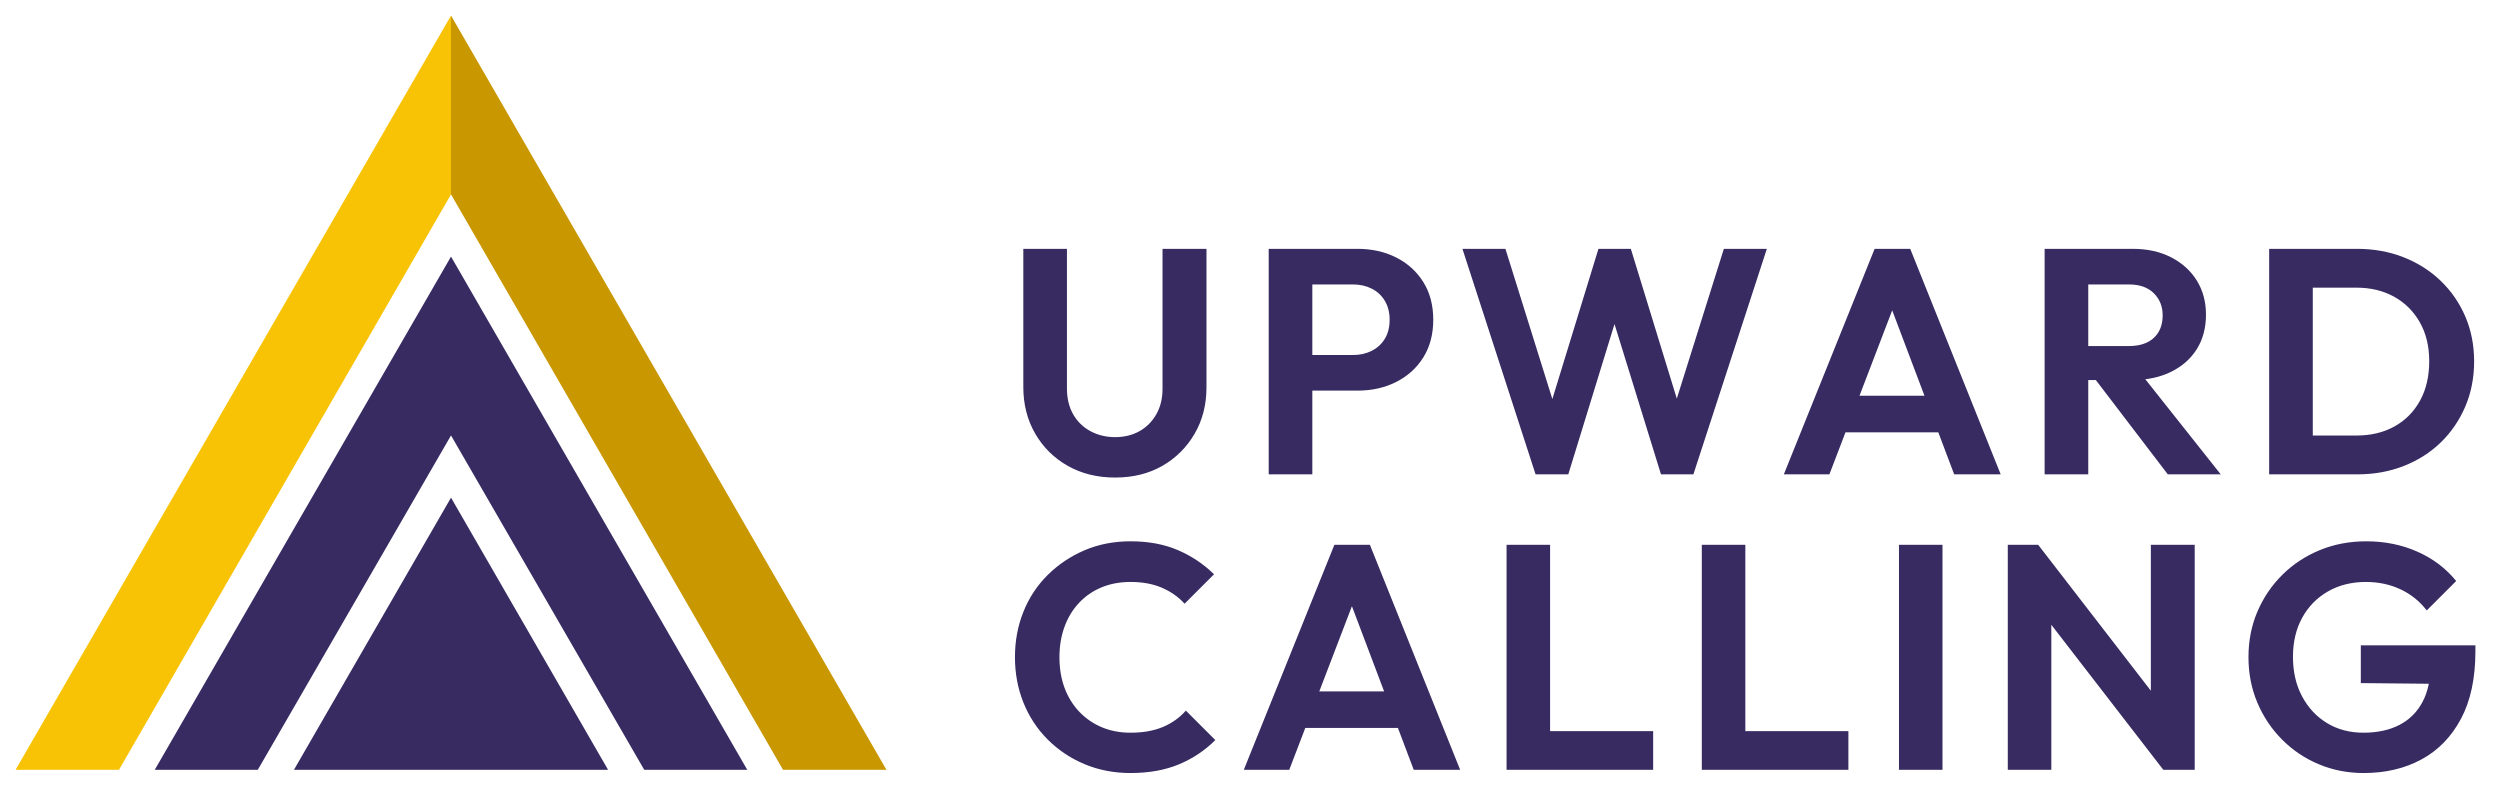
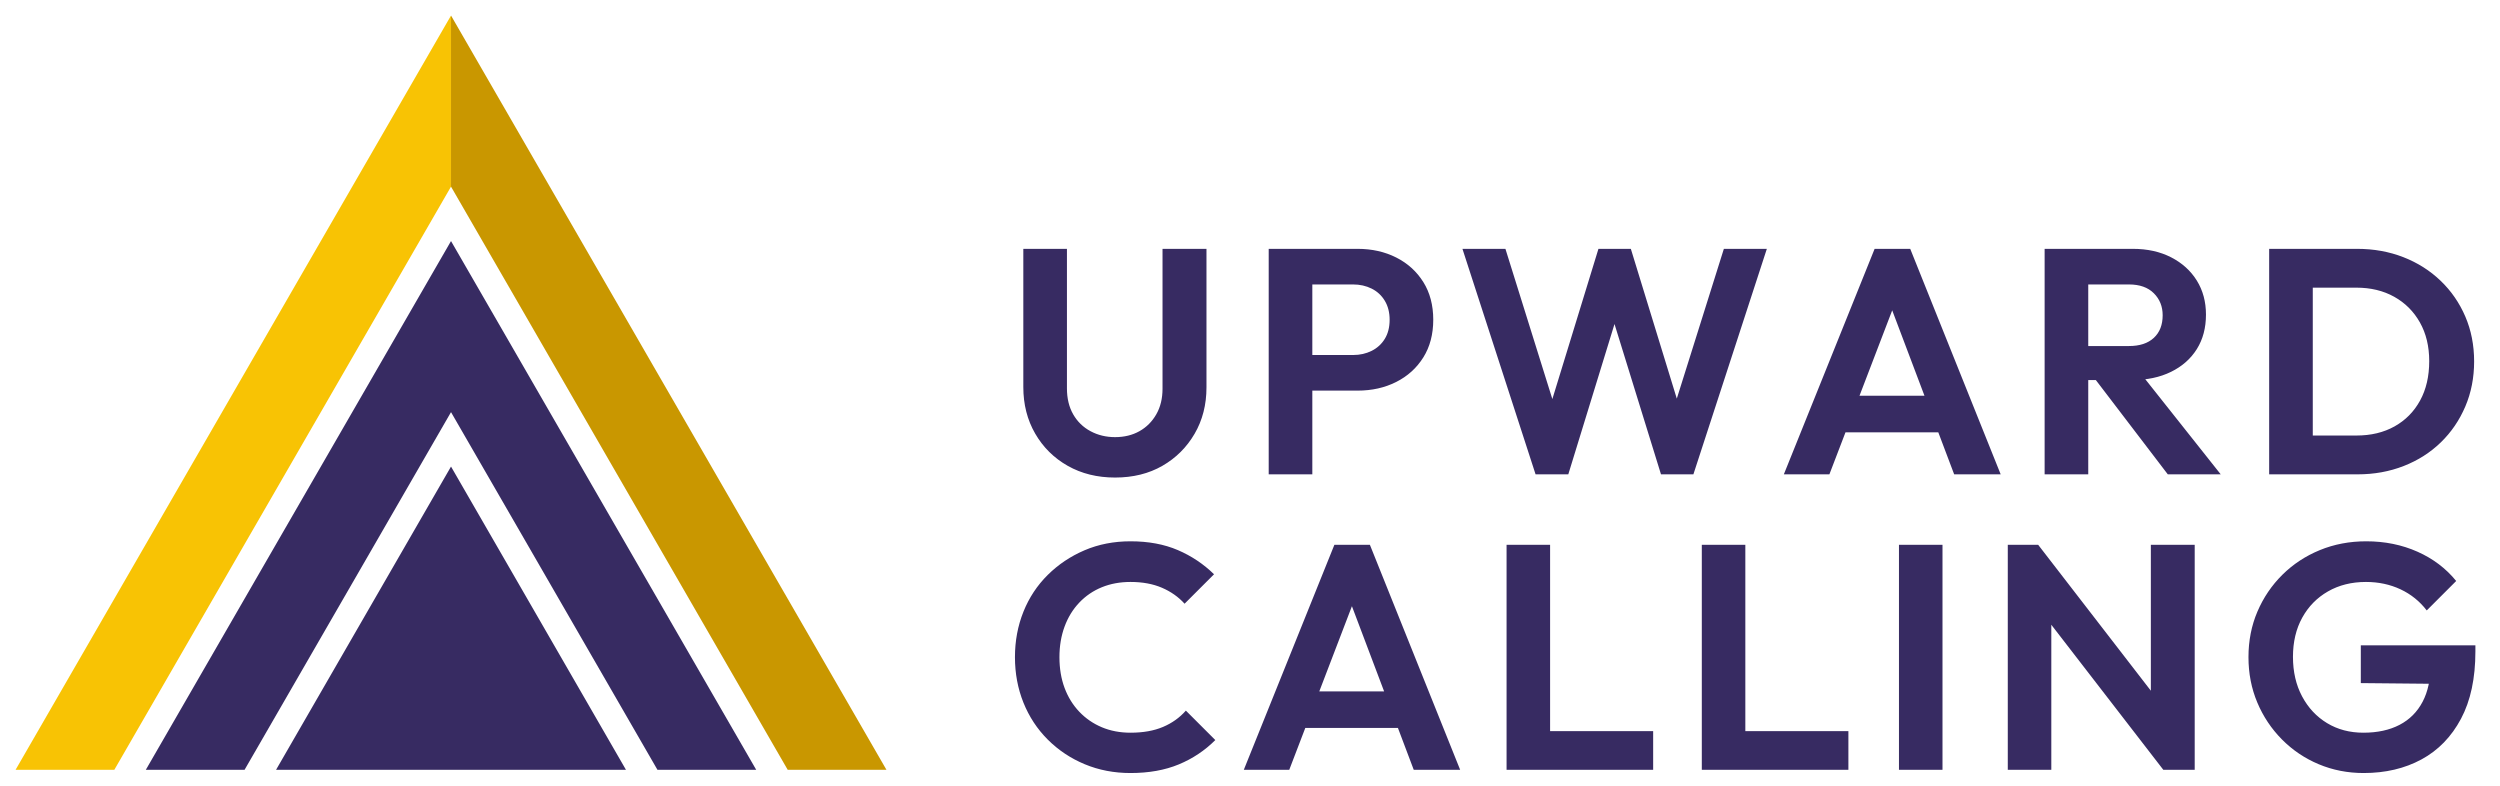
<svg xmlns="http://www.w3.org/2000/svg" viewBox="12 14.0 643 202.0" role="img">
-   <path fill="#F8C304" d="M128.0 18.0 L128.0 64.0 L42.6 212.0 L16.0 212.0 Z" />
-   <path fill="#C99700" d="M128.0 18.0 L128.0 64.0 L213.4 212.0 L240.0 212.0 Z" />
-   <path fill="#372B62" d="M128.0 80.0 L204.2 212.0 L177.7 212.0 L128.0 126.0 L78.3 212.0 L51.8 212.0 Z" />
-   <path fill="#372B62" d="M128.0 142.0 L168.4 212.0 L87.6 212.0 Z" />
+   <path fill="#F8C304" d="M128.0 18.0 L128.0 62.0 L41.4 212.0 L16.0 212.0 Z" />
+   <path fill="#C99700" d="M128.0 18.0 L128.0 62.0 L214.6 212.0 L240.0 212.0 Z" />
+   <path fill="#372B62" d="M128.0 76.0 L206.5 212.0 L181.1 212.0 L128.0 120.0 L74.9 212.0 L49.5 212.0 Z" />
+   <path fill="#372B62" d="M128.0 134.0 L173.0 212.0 L83.0 212.0 Z" />
  <path fill="#372B62" transform="translate(270.00 136.00) scale(0.4125)" d="M69.8 2.0 Q53.2 2.0 40.3 -5.3 Q27.4 -12.6 20.0 -25.4 Q12.6 -38.2 12.6 -54.4 L12.6 -140.6 L39.8 -140.6 L39.8 -53.6 Q39.8 -44.2 43.7 -37.4 Q47.6 -30.6 54.5 -26.9 Q61.4 -23.2 69.8 -23.2 Q78.4 -23.2 85.0 -26.9 Q91.6 -30.6 95.5 -37.4 Q99.4 -44.2 99.4 -53.4 L99.4 -140.6 L126.8 -140.6 L126.8 -54.2 Q126.8 -38.0 119.4 -25.3 Q112.0 -12.6 99.3 -5.3 Q86.6 2.0 69.8 2.0Z M185.6 -52.2 L185.6 -74.4 L218.2 -74.4 Q224.6 -74.4 229.8 -77.0 Q235.0 -79.6 238.0 -84.5 Q241.0 -89.4 241.0 -96.4 Q241.0 -103.2 238.0 -108.2 Q235.0 -113.2 229.8 -115.8 Q224.6 -118.4 218.2 -118.4 L185.6 -118.4 L185.6 -140.6 L221.0 -140.6 Q234.4 -140.6 245.1 -135.2 Q255.8 -129.8 262.0 -119.9 Q268.2 -110.0 268.2 -96.4 Q268.2 -82.8 262.0 -72.9 Q255.8 -63.0 245.1 -57.6 Q234.4 -52.2 221.0 -52.2Z M165.6 0.0 L165.6 -140.6 L192.8 -140.6 L192.8 0.0Z M332.0 0.0 L286.4 -140.6 L313.2 -140.6 L347.0 -32.4 L338.0 -32.4 L371.2 -140.6 L391.4 -140.6 L424.6 -32.4 L415.4 -32.4 L449.4 -140.6 L476.2 -140.6 L430.4 0.0 L410.2 0.0 L376.8 -108.0 L385.6 -108.0 L352.4 0.0Z M486.8 0.0 L543.4 -140.6 L565.6 -140.6 L622.0 0.0 L593.0 0.0 L549.4 -115.4 L559.4 -115.4 L515.2 0.0Z M516.8 -26.2 L516.8 -49.0 L592.4 -49.0 L592.4 -26.2Z M669.4 -58.8 L669.4 -80.0 L702.0 -80.0 Q712.0 -80.0 717.5 -85.1 Q723.0 -90.2 723.0 -99.2 Q723.0 -107.4 717.5 -112.9 Q712.0 -118.4 702.0 -118.4 L669.4 -118.4 L669.4 -140.6 L704.4 -140.6 Q718.0 -140.6 728.3 -135.3 Q738.6 -130.0 744.3 -120.8 Q750.0 -111.6 750.0 -99.6 Q750.0 -87.2 744.3 -78.1 Q738.6 -69.0 728.2 -63.9 Q717.8 -58.8 704.0 -58.8Z M649.4 0.0 L649.4 -140.6 L676.6 -140.6 L676.6 0.0Z M726.2 0.0 L679.8 -60.8 L704.8 -68.6 L759.2 0.0Z M808.0 0.0 L808.0 -24.2 L843.8 -24.2 Q857.4 -24.2 867.6 -29.9 Q877.8 -35.6 883.5 -46.0 Q889.2 -56.4 889.2 -70.6 Q889.2 -84.4 883.4 -94.7 Q877.6 -105.0 867.4 -110.7 Q857.2 -116.4 843.8 -116.4 L807.4 -116.4 L807.4 -140.6 L844.2 -140.6 Q859.8 -140.6 873.1 -135.4 Q886.4 -130.2 896.3 -120.7 Q906.2 -111.2 911.7 -98.4 Q917.2 -85.6 917.2 -70.4 Q917.2 -55.2 911.7 -42.3 Q906.2 -29.4 896.4 -19.9 Q886.6 -10.4 873.3 -5.2 Q860.0 0.0 844.6 0.0Z M789.4 0.0 L789.4 -140.6 L816.6 -140.6 L816.6 0.0Z" />
  <path fill="#372B62" transform="translate(270.00 212.00) scale(0.4116)" d="M79.6 2.0 Q64.2 2.0 51.0 -3.5 Q37.8 -9.0 27.9 -18.9 Q18.0 -28.8 12.7 -42.0 Q7.4 -55.2 7.4 -70.4 Q7.4 -85.6 12.7 -98.8 Q18.0 -112.0 27.9 -121.8 Q37.8 -131.6 50.9 -137.2 Q64.0 -142.8 79.6 -142.8 Q96.4 -142.8 109.2 -137.3 Q122.0 -131.8 131.8 -122.2 L113.4 -103.8 Q107.6 -110.2 99.2 -113.8 Q90.8 -117.4 79.6 -117.4 Q69.8 -117.4 61.7 -114.1 Q53.6 -110.8 47.6 -104.5 Q41.6 -98.2 38.4 -89.5 Q35.2 -80.8 35.2 -70.4 Q35.2 -59.8 38.4 -51.2 Q41.6 -42.6 47.6 -36.3 Q53.6 -30.0 61.7 -26.6 Q69.8 -23.2 79.6 -23.2 Q91.4 -23.2 99.9 -26.8 Q108.4 -30.4 114.2 -37.0 L132.6 -18.6 Q122.8 -8.8 109.8 -3.4 Q96.8 2.0 79.6 2.0Z M150.4 0.0 L207.0 -140.6 L229.2 -140.6 L285.6 0.0 L256.6 0.0 L213.0 -115.4 L223.0 -115.4 L178.8 0.0Z M180.4 -26.2 L180.4 -49.0 L256.0 -49.0 L256.0 -26.2Z M314.6 0.0 L314.6 -140.6 L341.8 -140.6 L341.8 0.0Z M334.6 0.0 L334.6 -24.2 L406.2 -24.2 L406.2 0.0Z M436.6 0.0 L436.6 -140.6 L463.8 -140.6 L463.8 0.0Z M456.6 0.0 L456.6 -24.2 L528.2 -24.2 L528.2 0.0Z M559.8 0.0 L559.8 -140.6 L587.0 -140.6 L587.0 0.0Z M627.8 0.0 L627.8 -140.6 L646.8 -140.6 L655.0 -113.4 L655.0 0.0Z M725.0 0.0 L641.6 -108.0 L646.8 -140.6 L730.2 -32.6Z M725.0 0.0 L717.2 -26.4 L717.2 -140.6 L744.6 -140.6 L744.6 0.0Z M850.2 2.0 Q835.2 2.0 822.1 -3.5 Q809.0 -9.0 799.1 -19.0 Q789.2 -29.0 783.7 -42.1 Q778.2 -55.2 778.2 -70.4 Q778.2 -85.8 783.8 -98.9 Q789.4 -112.0 799.4 -121.9 Q809.4 -131.8 822.8 -137.3 Q836.2 -142.8 851.8 -142.8 Q869.2 -142.8 883.8 -136.3 Q898.4 -129.8 908.0 -118.0 L889.6 -99.6 Q883.0 -108.2 873.2 -112.8 Q863.4 -117.4 851.6 -117.4 Q838.2 -117.4 827.9 -111.5 Q817.6 -105.6 811.8 -95.1 Q806.0 -84.6 806.0 -70.6 Q806.0 -56.6 811.7 -45.9 Q817.4 -35.2 827.3 -29.2 Q837.2 -23.2 850.0 -23.2 Q863.2 -23.2 872.6 -28.1 Q882.0 -33.0 887.0 -42.5 Q892.0 -52.0 892.0 -65.8 L909.8 -53.6 L848.4 -54.2 L848.4 -77.8 L920.0 -77.8 L920.0 -74.0 Q920.0 -48.8 911.0 -31.9 Q902.0 -15.0 886.3 -6.5 Q870.6 2.0 850.2 2.0Z" />
</svg>
